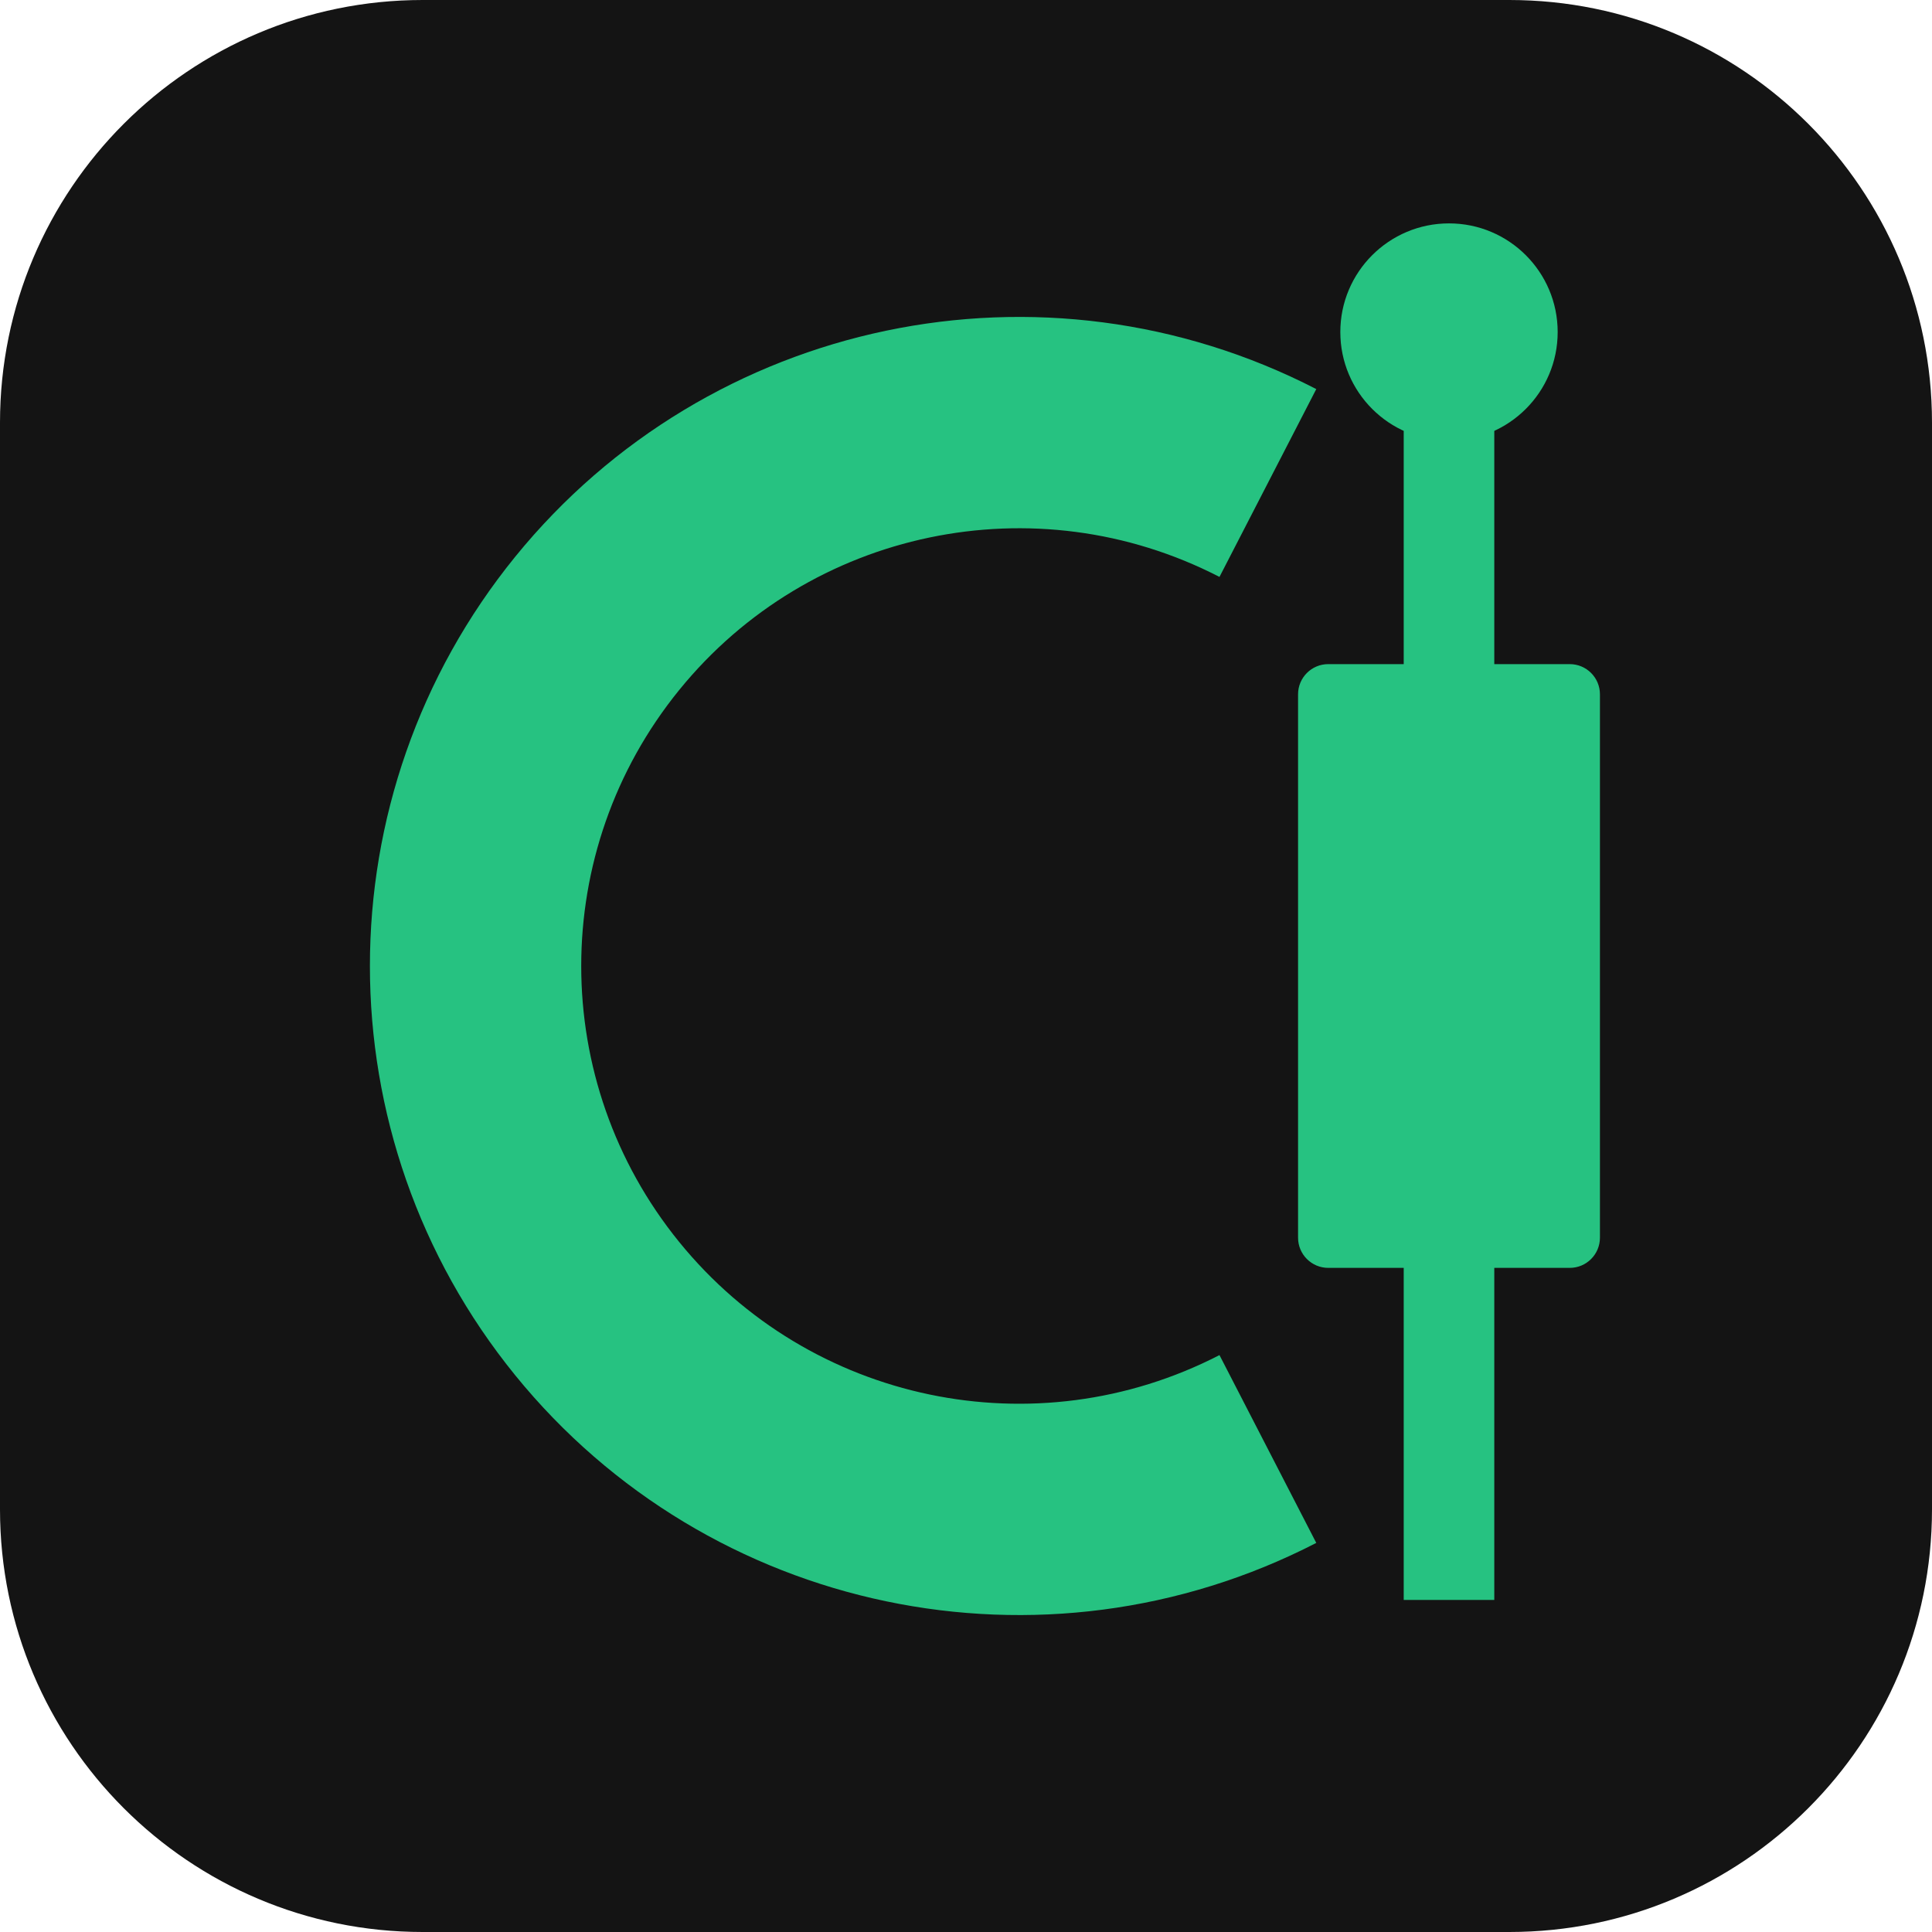
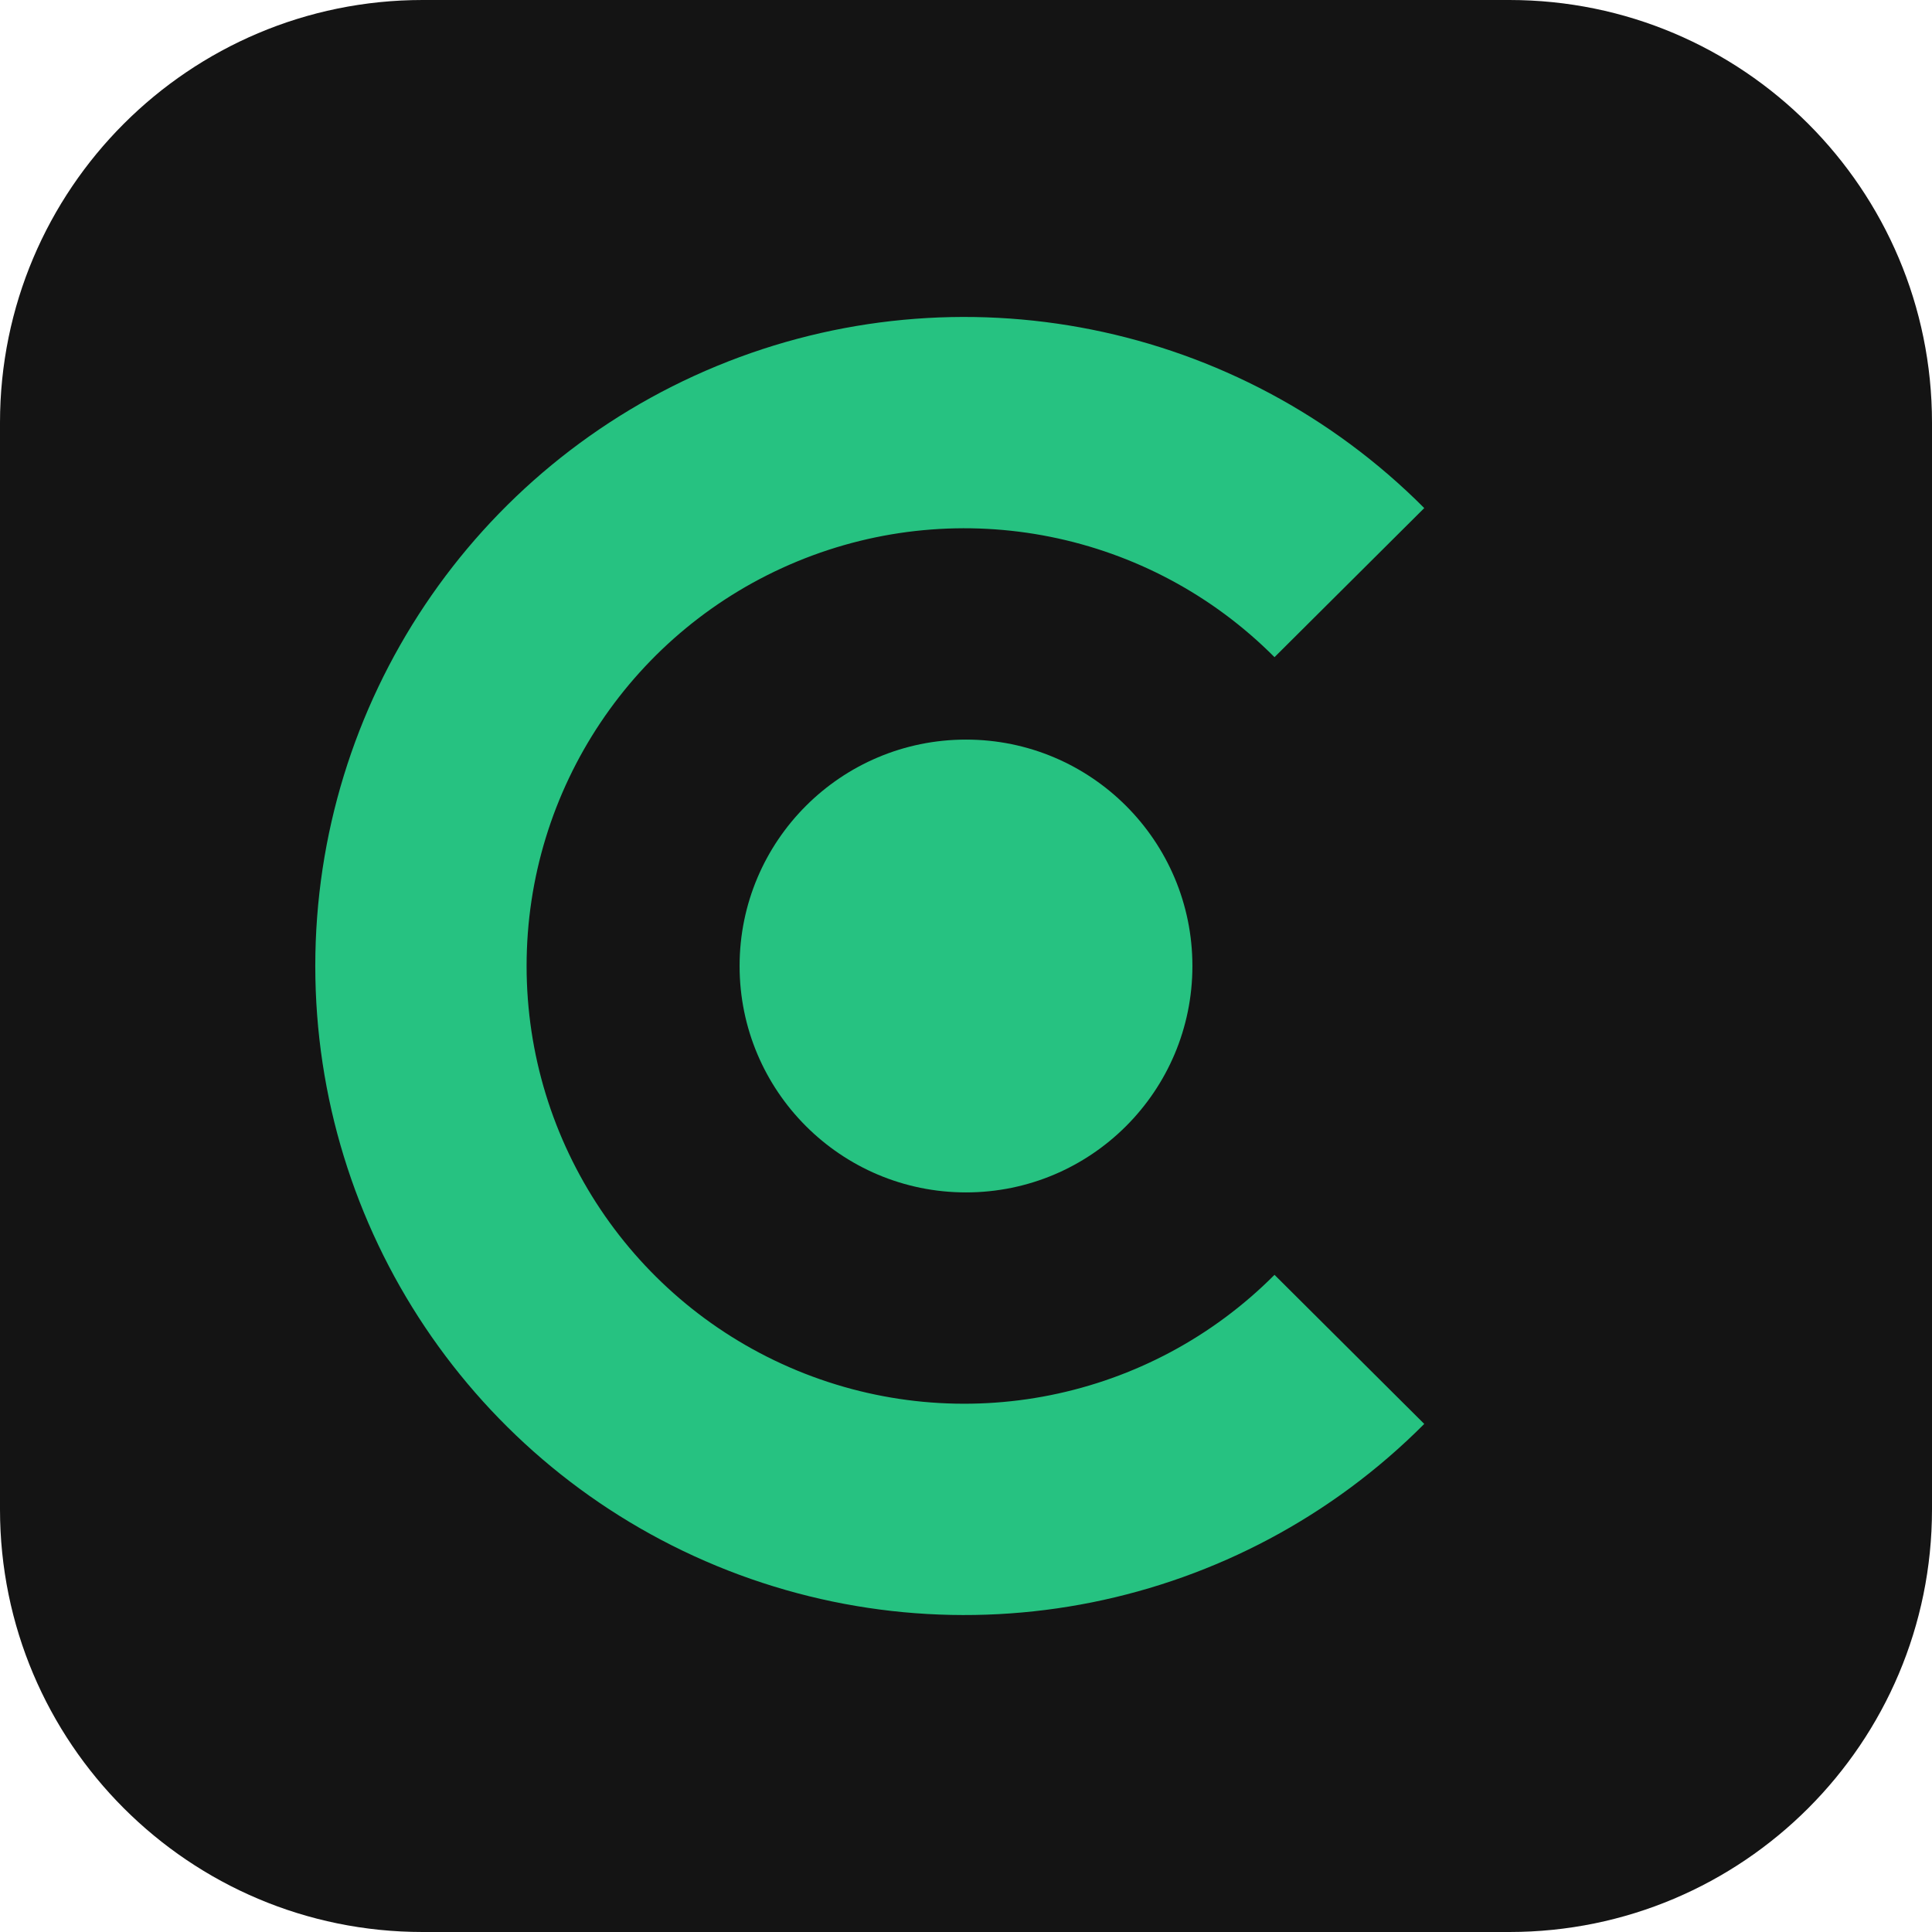
<svg xmlns="http://www.w3.org/2000/svg" viewBox="0 0 64 64">
  <rect width="64" height="64" rx="14" fill="#141414" />
-   <path d="M42 16 A18 18 0 1 0 42 48" fill="none" stroke="#26C281" stroke-width="7" stroke-linecap="butt" />
-   <line x1="48" y1="11" x2="48" y2="53" stroke="#26C281" stroke-width="3" stroke-linecap="butt" />
-   <rect x="43" y="22" width="10" height="20" rx="1" fill="#26C281" />
-   <circle cx="48" cy="11" r="3.6" fill="#26C281" />
+   <path d="M44.7 19.3 A18 18 0 1 0 44.7 44.7" fill="none" stroke="#26C281" stroke-width="7" stroke-linecap="butt" />
+   <circle cx="32" cy="32" r="7.5" fill="#26C281" />
</svg>
